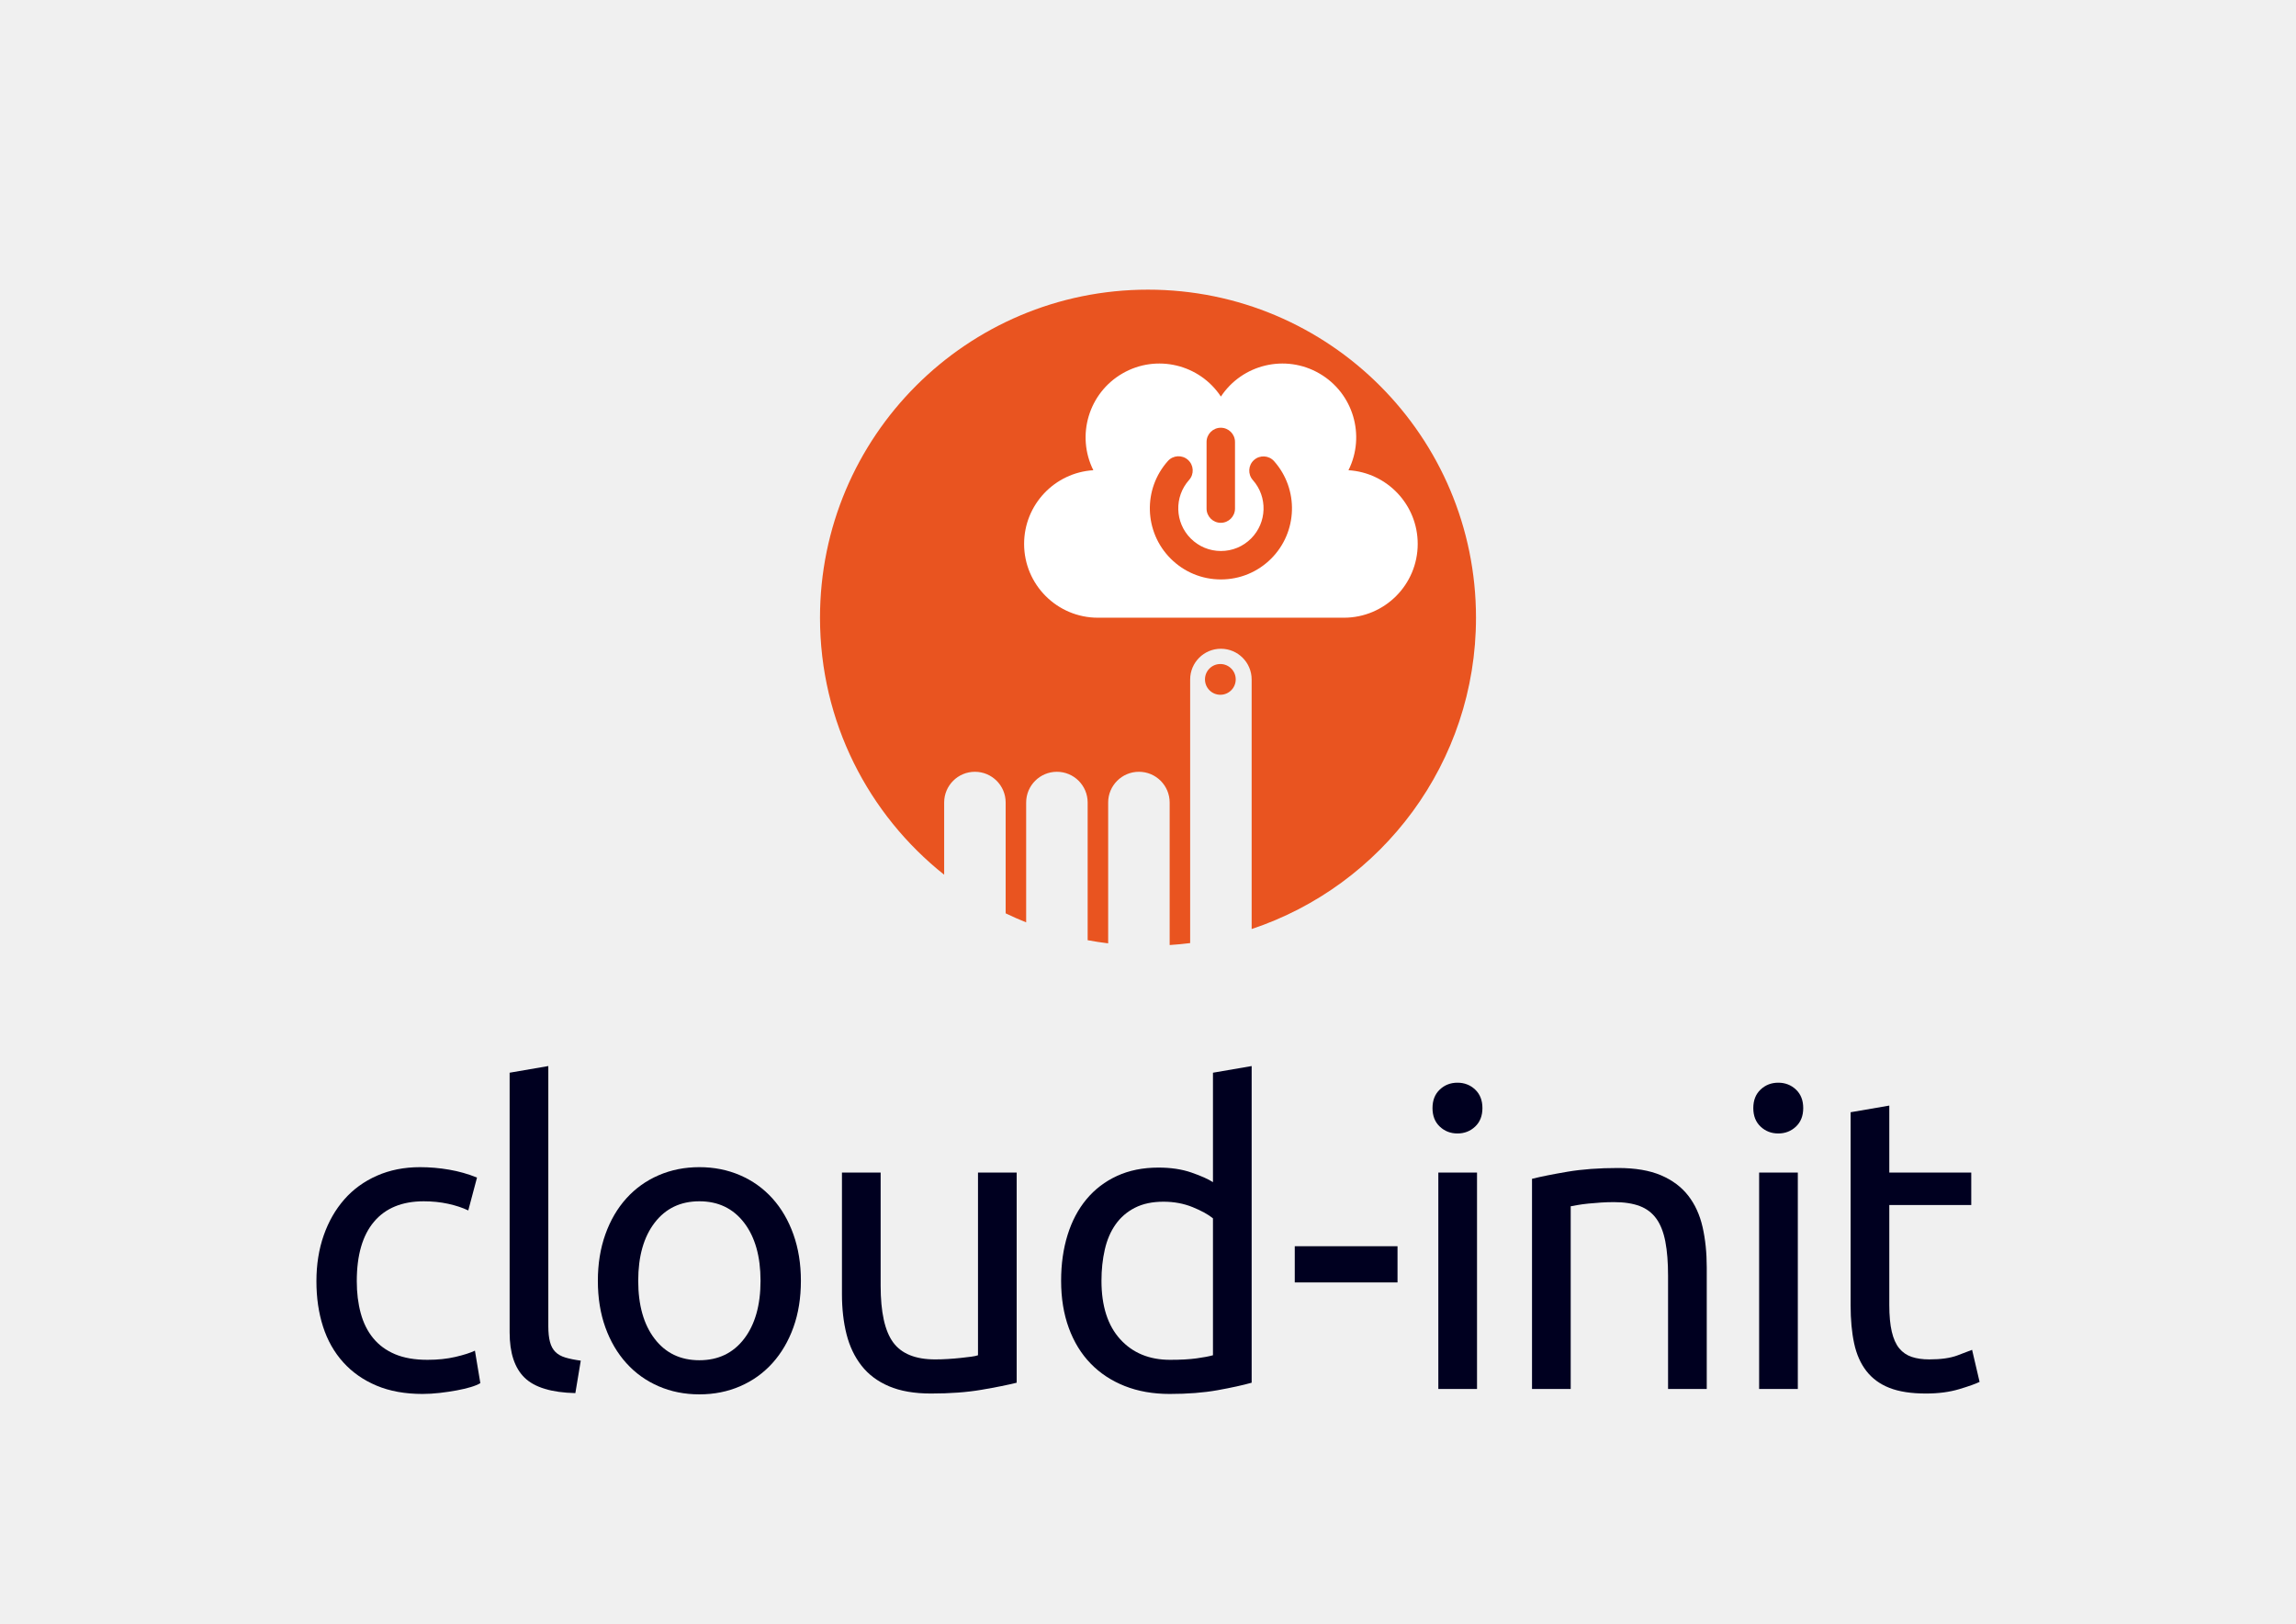
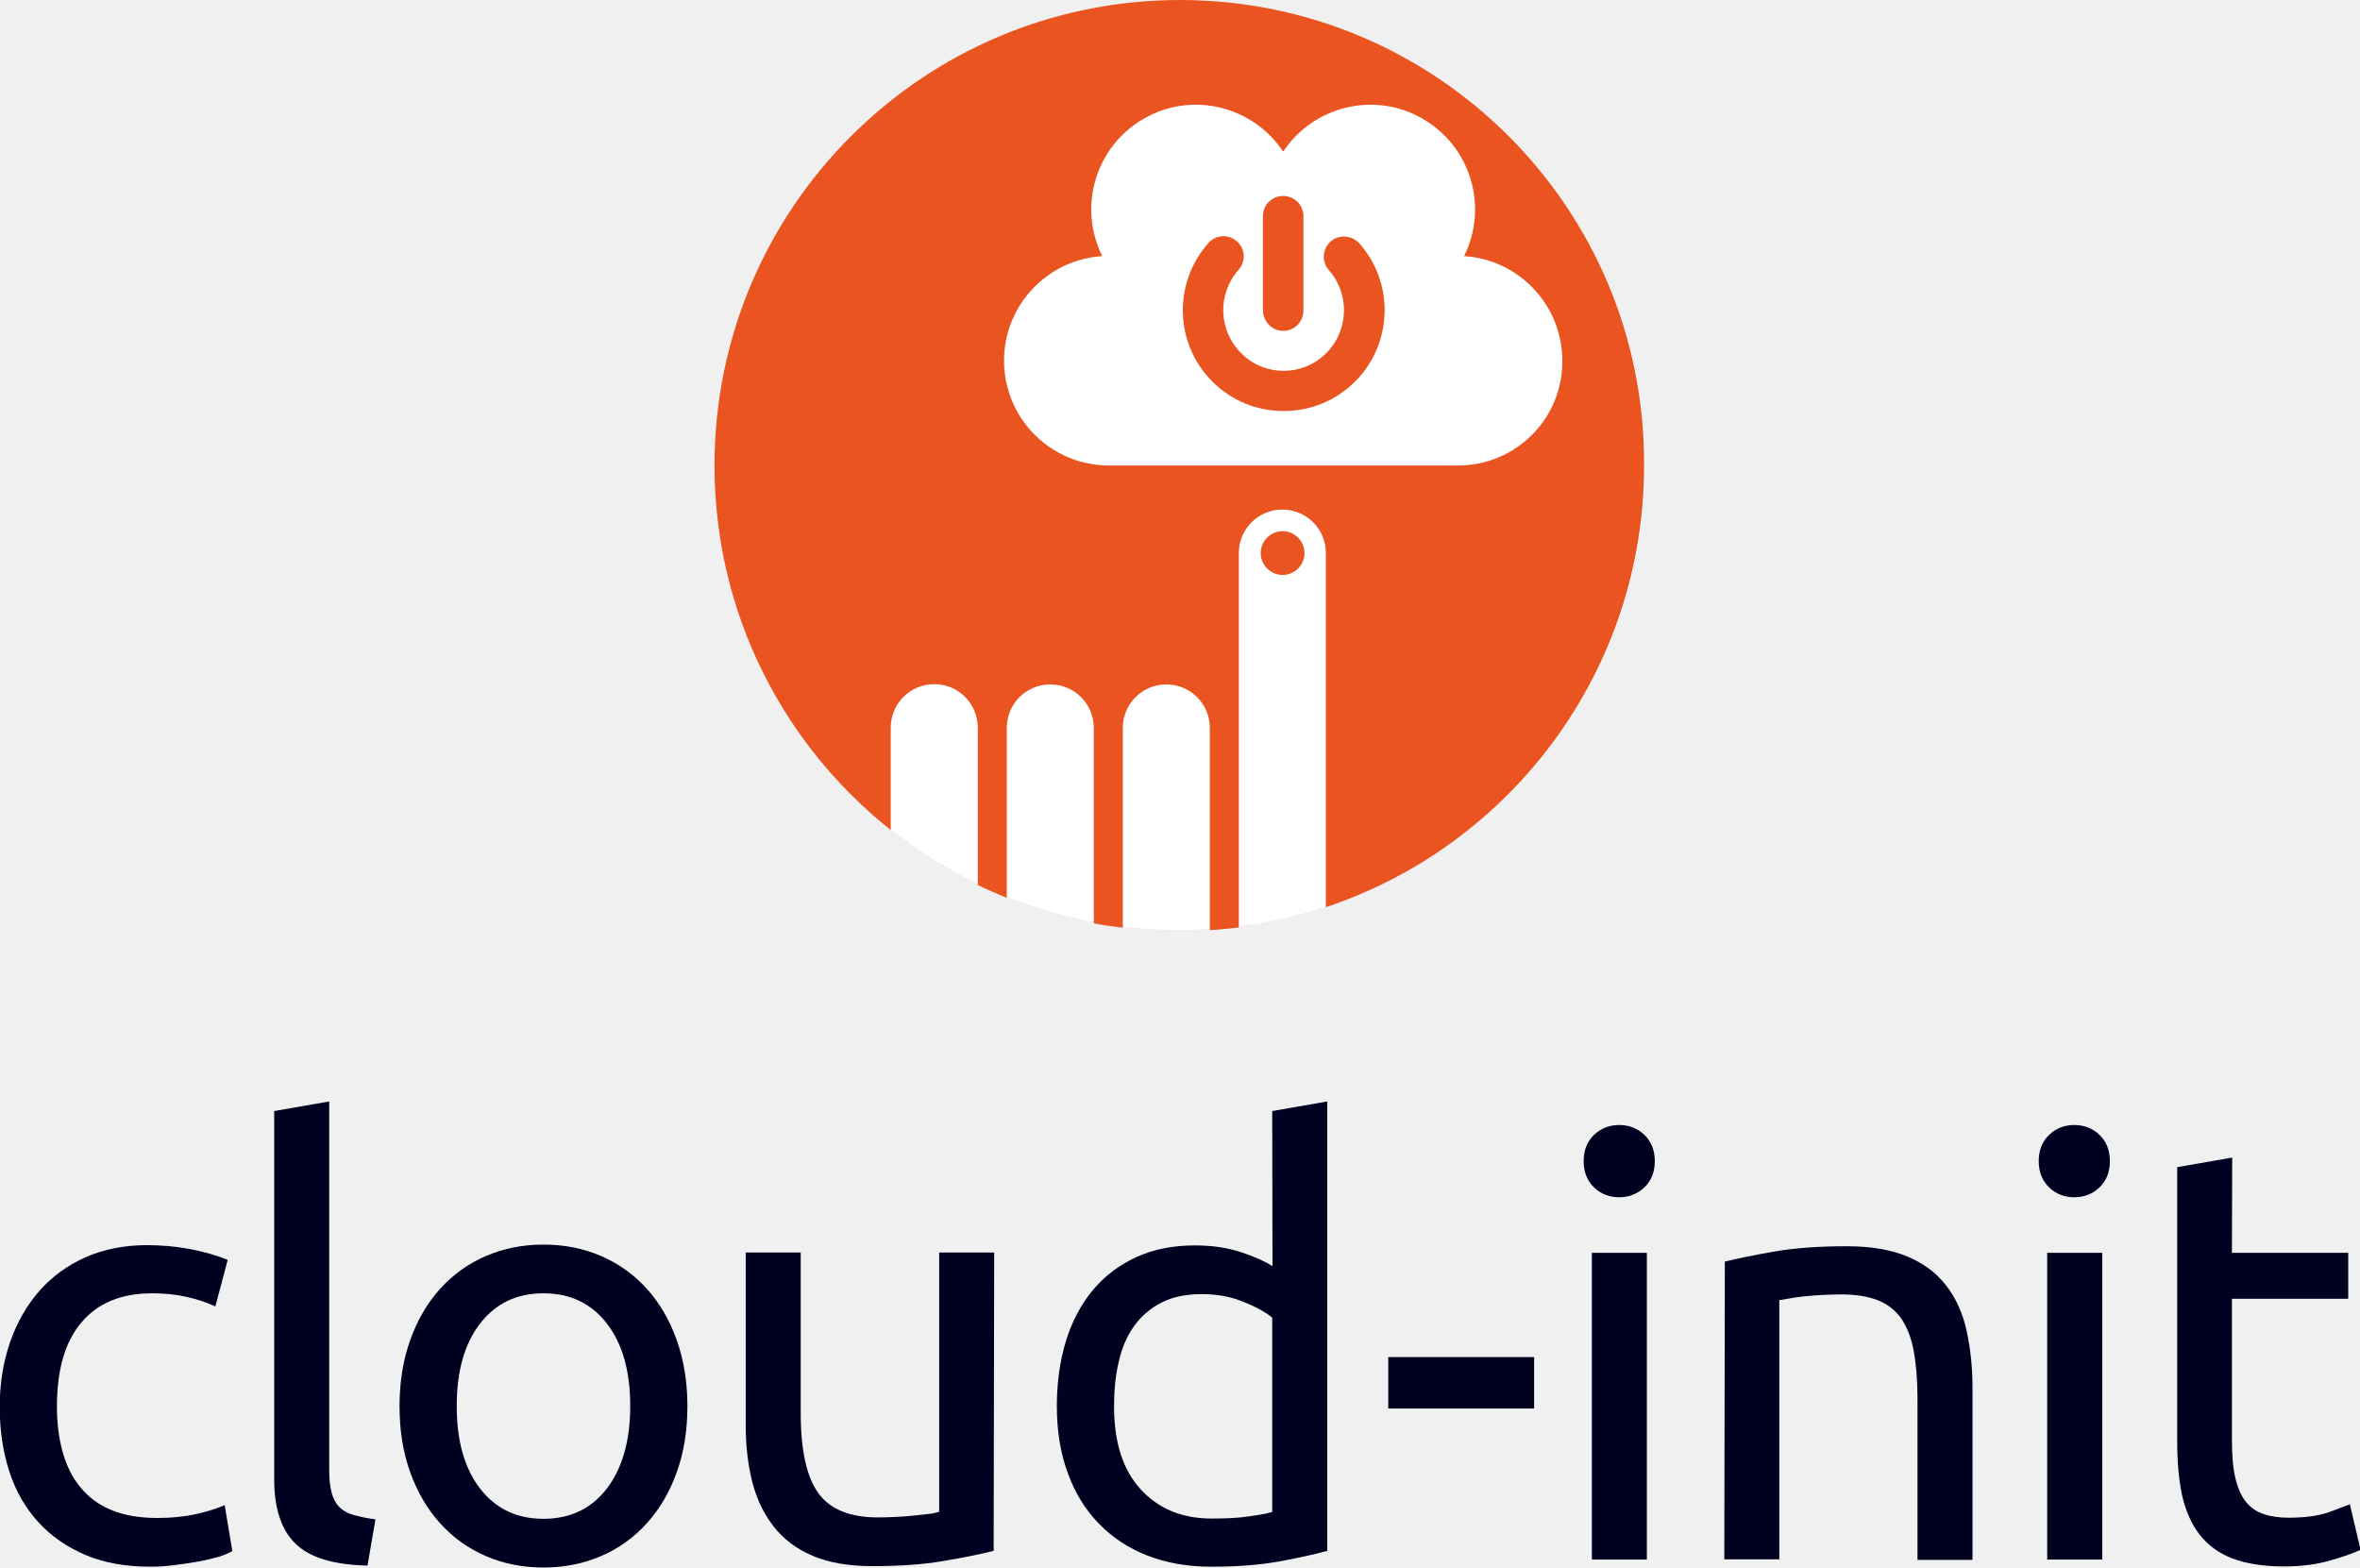
- <svg xmlns="http://www.w3.org/2000/svg" version="1.1" id="artwork" x="0px" y="0px" width="1190.551px" height="841.89px" viewBox="0 0 1190.551 841.89" enable-background="new 0 0 1190.551 841.89" xml:space="preserve">
+ <svg xmlns="http://www.w3.org/2000/svg" version="1.1" id="artwork" x="0px" y="0px" viewBox="0 0 862.4 572.7" style="enable-background:new 0 0 862.4 572.7;" xml:space="preserve">
+   <style type="text/css">
+ 	.st0{fill:#000020;}
+ 	.st1{fill:#FFFFFF;}
+ 	.st2{fill:#E95420;}
+ </style>
  <g>
    <g>
-       <path fill="#000020" d="M219.086,722.686c-9.061,0-17.009-1.439-23.838-4.314c-6.833-2.875-12.586-6.902-17.258-12.082    c-4.675-5.176-8.164-11.324-10.463-18.443c-2.302-7.119-3.452-14.992-3.452-23.623c0-8.629,1.257-16.537,3.775-23.73    c2.515-7.189,6.074-13.408,10.679-18.658c4.601-5.25,10.247-9.348,16.935-12.299c6.688-2.945,14.13-4.422,22.328-4.422    c5.033,0,10.065,0.432,15.101,1.295c5.033,0.863,9.85,2.232,14.454,4.1l-4.53,17.041c-3.021-1.436-6.509-2.588-10.463-3.451    c-3.957-0.863-8.164-1.295-12.62-1.295c-11.218,0-19.813,3.527-25.779,10.572c-5.97,7.049-8.953,17.332-8.953,30.848    c0,6.041,0.681,11.58,2.05,16.611c1.365,5.037,3.522,9.35,6.472,12.945c2.946,3.596,6.721,6.361,11.326,8.305    c4.601,1.941,10.21,2.912,16.827,2.912c5.319,0,10.139-0.502,14.454-1.51c4.314-1.006,7.692-2.084,10.139-3.236l2.804,16.826    c-1.153,0.723-2.804,1.402-4.962,2.051c-2.157,0.646-4.604,1.219-7.334,1.725c-2.734,0.502-5.646,0.934-8.737,1.295    C224.944,722.504,221.961,722.686,219.086,722.686z" />
-       <path fill="#000020" d="M298.343,722.254c-12.371-0.289-21.141-2.945-26.319-7.982c-5.178-5.031-7.766-12.869-7.766-23.514    V556.143l20.062-3.451v134.83c0,3.311,0.287,6.041,0.863,8.197c0.573,2.158,1.51,3.885,2.805,5.178    c1.294,1.295,3.02,2.266,5.177,2.914c2.158,0.646,4.817,1.186,7.982,1.617L298.343,722.254z" />
-       <path fill="#000020" d="M415.288,664.008c0,8.92-1.294,16.971-3.883,24.162c-2.589,7.193-6.223,13.375-10.895,18.553    c-4.675,5.176-10.247,9.168-16.72,11.971c-6.471,2.807-13.52,4.207-21.141,4.207c-7.624,0-14.669-1.4-21.141-4.207    c-6.472-2.803-12.047-6.795-16.72-11.971c-4.675-5.178-8.305-11.359-10.894-18.553c-2.588-7.191-3.883-15.242-3.883-24.162    c0-8.771,1.294-16.789,3.883-24.055c2.589-7.26,6.219-13.482,10.894-18.66c4.673-5.178,10.248-9.168,16.72-11.973    c6.472-2.805,13.517-4.207,21.141-4.207c7.621,0,14.67,1.402,21.141,4.207c6.473,2.805,12.045,6.795,16.72,11.973    c4.672,5.178,8.306,11.4,10.895,18.66C413.994,647.219,415.288,655.236,415.288,664.008z M394.362,664.008    c0-12.654-2.841-22.686-8.521-30.094c-5.684-7.406-13.412-11.111-23.191-11.111c-9.781,0-17.512,3.705-23.19,11.111    c-5.683,7.408-8.521,17.439-8.521,30.094c0,12.656,2.838,22.688,8.521,30.094c5.679,7.41,13.409,11.109,23.19,11.109    c9.779,0,17.508-3.699,23.191-11.109C391.521,686.695,394.362,676.664,394.362,664.008z" />
-       <path fill="#000020" d="M527.186,716.861c-4.604,1.152-10.678,2.373-18.229,3.666c-7.551,1.295-16.288,1.943-26.211,1.943    c-8.629,0-15.893-1.262-21.789-3.777c-5.898-2.514-10.645-6.072-14.238-10.678c-3.596-4.602-6.184-10.031-7.766-16.287    c-1.584-6.256-2.373-13.193-2.373-20.818v-62.992h20.062v58.678c0,13.666,2.158,23.443,6.472,29.34    c4.315,5.898,11.575,8.844,21.789,8.844c2.157,0,4.386-0.07,6.688-0.215c2.299-0.141,4.455-0.324,6.471-0.539    c2.012-0.215,3.846-0.432,5.501-0.648c1.652-0.215,2.839-0.465,3.56-0.754v-94.705h20.062V716.861z" />
-       <path fill="#000020" d="M628.963,556.143l20.064-3.451v164.17c-4.605,1.293-10.502,2.588-17.691,3.883    c-7.193,1.295-15.461,1.941-24.809,1.941c-8.629,0-16.396-1.369-23.298-4.098c-6.903-2.732-12.802-6.615-17.69-11.65    c-4.891-5.033-8.666-11.182-11.326-18.445c-2.662-7.26-3.99-15.424-3.99-24.484c0-8.629,1.113-16.537,3.344-23.73    c2.229-7.189,5.502-13.375,9.816-18.553c4.313-5.178,9.6-9.201,15.855-12.08c6.256-2.875,13.409-4.314,21.465-4.314    c6.471,0,12.188,0.863,17.15,2.588c4.961,1.727,8.662,3.381,11.109,4.963V556.143z M628.963,631.648    c-2.447-2.014-5.969-3.953-10.57-5.824c-4.604-1.867-9.637-2.805-15.102-2.805c-5.754,0-10.678,1.045-14.776,3.127    c-4.1,2.088-7.443,4.963-10.033,8.631c-2.588,3.666-4.459,8.018-5.607,13.051c-1.153,5.035-1.727,10.43-1.727,16.18    c0,13.088,3.236,23.189,9.708,30.311c6.472,7.119,15.101,10.678,25.888,10.678c5.463,0,10.031-0.25,13.697-0.756    c3.668-0.502,6.506-1.041,8.521-1.617V631.648z" />
-       <path fill="#000020" d="M671.375,646.102h53.283v18.77h-53.283V646.102z" />
-       <path fill="#000020" d="M755.745,587.641c-3.598,0-6.654-1.188-9.168-3.561c-2.52-2.373-3.777-5.57-3.777-9.6    c0-4.025,1.258-7.227,3.777-9.6c2.514-2.373,5.57-3.559,9.168-3.559c3.592,0,6.65,1.186,9.168,3.559    c2.516,2.373,3.775,5.574,3.775,9.6c0,4.029-1.26,7.227-3.775,9.6C762.395,586.453,759.336,587.641,755.745,587.641z     M765.883,720.098h-20.062v-112.18h20.062V720.098z" />
-       <path fill="#000020" d="M794.401,611.154c4.602-1.148,10.713-2.373,18.336-3.668c7.621-1.293,16.396-1.941,26.32-1.941    c8.914,0,16.32,1.262,22.219,3.775c5.896,2.518,10.605,6.041,14.131,10.57c3.523,4.531,6.002,9.961,7.441,16.287    c1.438,6.332,2.158,13.305,2.158,20.926v62.994h-20.062v-58.68c0-6.902-0.469-12.797-1.402-17.689    c-0.938-4.887-2.48-8.844-4.639-11.863c-2.156-3.021-5.035-5.213-8.629-6.58c-3.596-1.365-8.055-2.051-13.375-2.051    c-2.156,0-4.389,0.074-6.688,0.217c-2.303,0.145-4.496,0.322-6.58,0.539c-2.086,0.215-3.957,0.469-5.609,0.756    c-1.654,0.289-2.84,0.504-3.559,0.646v94.705h-20.062V611.154z" />
-       <path fill="#000020" d="M922.088,587.641c-3.598,0-6.654-1.188-9.168-3.561c-2.52-2.373-3.777-5.57-3.777-9.6    c0-4.025,1.258-7.227,3.777-9.6c2.514-2.373,5.57-3.559,9.168-3.559c3.592,0,6.65,1.186,9.168,3.559    c2.516,2.373,3.775,5.574,3.775,9.6c0,4.029-1.26,7.227-3.775,9.6C928.739,586.453,925.68,587.641,922.088,587.641z     M932.227,720.098h-20.062v-112.18h20.062V720.098z" />
-       <path fill="#000020" d="M979.663,607.918h42.5v16.828h-42.5v51.773c0,5.609,0.432,10.248,1.295,13.914    c0.863,3.668,2.158,6.547,3.883,8.631c1.727,2.086,3.883,3.559,6.473,4.422c2.588,0.863,5.607,1.293,9.061,1.293    c6.041,0,10.895-0.68,14.561-2.049c3.668-1.365,6.221-2.336,7.658-2.912l3.885,16.611c-2.016,1.008-5.539,2.264-10.57,3.775    c-5.037,1.51-10.787,2.266-17.26,2.266c-7.625,0-13.914-0.971-18.877-2.914c-4.961-1.941-8.951-4.854-11.971-8.736    c-3.021-3.883-5.145-8.662-6.365-14.346c-1.223-5.68-1.834-12.26-1.834-19.738V576.639l20.062-3.453V607.918z" />
+       <path class="st0" d="M55,572.5c-9.1,0-17-1.4-23.8-4.3c-6.8-2.9-12.6-6.9-17.3-12.1c-4.7-5.2-8.2-11.3-10.5-18.4    c-2.3-7.1-3.5-15-3.5-23.6c0-8.6,1.3-16.5,3.8-23.7c2.5-7.2,6.1-13.4,10.7-18.7c4.6-5.2,10.2-9.3,16.9-12.3    c6.7-2.9,14.1-4.4,22.3-4.4c5,0,10.1,0.4,15.1,1.3c5,0.9,9.9,2.2,14.5,4.1l-4.5,17c-3-1.4-6.5-2.6-10.5-3.5    c-4-0.9-8.2-1.3-12.6-1.3c-11.2,0-19.8,3.5-25.8,10.6c-6,7-9,17.3-9,30.8c0,6,0.7,11.6,2.1,16.6c1.4,5,3.5,9.3,6.5,12.9    c2.9,3.6,6.7,6.4,11.3,8.3c4.6,1.9,10.2,2.9,16.8,2.9c5.3,0,10.1-0.5,14.5-1.5c4.3-1,7.7-2.1,10.1-3.2l2.8,16.8    c-1.2,0.7-2.8,1.4-5,2.1c-2.2,0.6-4.6,1.2-7.3,1.7c-2.7,0.5-5.6,0.9-8.7,1.3C60.9,572.3,57.9,572.5,55,572.5z" />
+       <path class="st0" d="M134.3,572.1c-12.4-0.3-21.1-2.9-26.3-8c-5.2-5-7.8-12.9-7.8-23.5V406l20.1-3.5v134.8c0,3.3,0.3,6,0.9,8.2    c0.6,2.2,1.5,3.9,2.8,5.2c1.3,1.3,3,2.3,5.2,2.9c2.2,0.6,4.8,1.2,8,1.6L134.3,572.1z" />
+       <path class="st0" d="M251.2,513.8c0,8.9-1.3,17-3.9,24.2c-2.6,7.2-6.2,13.4-10.9,18.6c-4.7,5.2-10.2,9.2-16.7,12    c-6.5,2.8-13.5,4.2-21.1,4.2c-7.6,0-14.7-1.4-21.1-4.2c-6.5-2.8-12-6.8-16.7-12c-4.7-5.2-8.3-11.4-10.9-18.6    c-2.6-7.2-3.9-15.2-3.9-24.2c0-8.8,1.3-16.8,3.9-24.1c2.6-7.3,6.2-13.5,10.9-18.7c4.7-5.2,10.2-9.2,16.7-12s13.5-4.2,21.1-4.2    c7.6,0,14.7,1.4,21.1,4.2c6.5,2.8,12,6.8,16.7,12c4.7,5.2,8.3,11.4,10.9,18.7C249.9,497.1,251.2,505.1,251.2,513.8z M230.3,513.8    c0-12.7-2.8-22.7-8.5-30.1c-5.7-7.4-13.4-11.1-23.2-11.1c-9.8,0-17.5,3.7-23.2,11.1c-5.7,7.4-8.5,17.4-8.5,30.1    c0,12.7,2.8,22.7,8.5,30.1c5.7,7.4,13.4,11.1,23.2,11.1c9.8,0,17.5-3.7,23.2-11.1C227.4,536.5,230.3,526.5,230.3,513.8z" />
+       <path class="st0" d="M363.1,566.7c-4.6,1.2-10.7,2.4-18.2,3.7c-7.6,1.3-16.3,1.9-26.2,1.9c-8.6,0-15.9-1.3-21.8-3.8    c-5.9-2.5-10.6-6.1-14.2-10.7c-3.6-4.6-6.2-10-7.8-16.3c-1.6-6.3-2.4-13.2-2.4-20.8v-63h20.1v58.7c0,13.7,2.2,23.4,6.5,29.3    c4.3,5.9,11.6,8.8,21.8,8.8c2.2,0,4.4-0.1,6.7-0.2c2.3-0.1,4.5-0.3,6.5-0.5c2-0.2,3.8-0.4,5.5-0.6c1.7-0.2,2.8-0.5,3.6-0.8v-94.7    h20.1L363.1,566.7L363.1,566.7z" />
+       <path class="st0" d="M464.9,406l20.1-3.5v164.2c-4.6,1.3-10.5,2.6-17.7,3.9c-7.2,1.3-15.5,1.9-24.8,1.9c-8.6,0-16.4-1.4-23.3-4.1    c-6.9-2.7-12.8-6.6-17.7-11.7c-4.9-5-8.7-11.2-11.3-18.4c-2.7-7.3-4-15.4-4-24.5c0-8.6,1.1-16.5,3.3-23.7    c2.2-7.2,5.5-13.4,9.8-18.6c4.3-5.2,9.6-9.2,15.9-12.1c6.3-2.9,13.4-4.3,21.5-4.3c6.5,0,12.2,0.9,17.2,2.6c5,1.7,8.7,3.4,11.1,5    L464.9,406L464.9,406z M464.9,481.5c-2.4-2-6-4-10.6-5.8c-4.6-1.9-9.6-2.8-15.1-2.8c-5.8,0-10.7,1-14.8,3.1c-4.1,2.1-7.4,5-10,8.6    c-2.6,3.7-4.5,8-5.6,13.1c-1.2,5-1.7,10.4-1.7,16.2c0,13.1,3.2,23.2,9.7,30.3c6.5,7.1,15.1,10.7,25.9,10.7c5.5,0,10-0.2,13.7-0.8    c3.7-0.5,6.5-1,8.5-1.6L464.9,481.5L464.9,481.5z" />
+       <path class="st0" d="M507.3,495.9h53.3v18.8h-53.3V495.9z" />
+       <path class="st0" d="M591.7,437.5c-3.6,0-6.7-1.2-9.2-3.6c-2.5-2.4-3.8-5.6-3.8-9.6c0-4,1.3-7.2,3.8-9.6c2.5-2.4,5.6-3.6,9.2-3.6    c3.6,0,6.7,1.2,9.2,3.6c2.5,2.4,3.8,5.6,3.8,9.6c0,4-1.3,7.2-3.8,9.6C598.3,436.3,595.3,437.5,591.7,437.5z M601.8,569.9h-20.1    V457.8h20.1V569.9z" />
+       <path class="st0" d="M630.3,461c4.6-1.1,10.7-2.4,18.3-3.7c7.6-1.3,16.4-1.9,26.3-1.9c8.9,0,16.3,1.3,22.2,3.8    c5.9,2.5,10.6,6,14.1,10.6c3.5,4.5,6,10,7.4,16.3c1.4,6.3,2.2,13.3,2.2,20.9v63h-20.1v-58.7c0-6.9-0.5-12.8-1.4-17.7    c-0.9-4.9-2.5-8.8-4.6-11.9c-2.2-3-5-5.2-8.6-6.6c-3.6-1.4-8.1-2.1-13.4-2.1c-2.2,0-4.4,0.1-6.7,0.2c-2.3,0.1-4.5,0.3-6.6,0.5    c-2.1,0.2-4,0.5-5.6,0.8c-1.7,0.3-2.8,0.5-3.6,0.6v94.7h-20.1L630.3,461L630.3,461z" />
+       <path class="st0" d="M758,437.5c-3.6,0-6.7-1.2-9.2-3.6c-2.5-2.4-3.8-5.6-3.8-9.6c0-4,1.3-7.2,3.8-9.6c2.5-2.4,5.6-3.6,9.2-3.6    c3.6,0,6.7,1.2,9.2,3.6c2.5,2.4,3.8,5.6,3.8,9.6c0,4-1.3,7.2-3.8,9.6C764.7,436.3,761.6,437.5,758,437.5z M768.2,569.9h-20.1    V457.8h20.1V569.9z" />
+       <path class="st0" d="M815.6,457.8h42.5v16.8h-42.5v51.8c0,5.6,0.4,10.2,1.3,13.9c0.9,3.7,2.2,6.5,3.9,8.6c1.7,2.1,3.9,3.6,6.5,4.4    c2.6,0.9,5.6,1.3,9.1,1.3c6,0,10.9-0.7,14.6-2c3.7-1.4,6.2-2.3,7.7-2.9l3.9,16.6c-2,1-5.5,2.3-10.6,3.8c-5,1.5-10.8,2.3-17.3,2.3    c-7.6,0-13.9-1-18.9-2.9c-5-1.9-9-4.9-12-8.7c-3-3.9-5.1-8.7-6.4-14.3c-1.2-5.7-1.8-12.3-1.8-19.7V426.5l20.1-3.5L815.6,457.8    L815.6,457.8z" />
    </g>
    <g>
-       <path fill="#E95420" d="M595.275,150.171c-93.932,0-170.078,76.146-170.078,170.079c0,53.984,25.157,102.088,64.381,133.245    v-37.423c0-8.807,7.137-15.943,15.943-15.943s15.947,7.137,15.947,15.943v57.45c3.478,1.678,7.024,3.233,10.629,4.677v-62.127    c0-8.807,7.139-15.943,15.943-15.943c8.807,0,15.945,7.137,15.945,15.943v71.374c3.508,0.652,7.053,1.198,10.633,1.631v-73.005    c0-8.807,7.139-15.943,15.945-15.943c8.805,0,15.944,7.137,15.944,15.943v73.878c3.572-0.232,7.119-0.565,10.629-1.016V352.287    c0-8.801,7.137-15.943,15.943-15.943s15.943,7.143,15.943,15.943v129.365c67.59-22.497,116.33-86.255,116.33-161.402    C765.354,226.317,689.208,150.171,595.275,150.171z" />
-       <path fill="#FFFFFF" d="M696.856,320.25H569.303c-21.133,0-38.27-17.125-38.27-38.27c0-20.339,15.871-36.965,35.898-38.192    c-8.953-17.953-2.489-40.012,15.128-50.188c17.611-10.165,39.949-4.739,51.019,11.997c11.076-16.736,33.416-22.162,51.025-11.994    c17.621,10.173,24.08,32.226,15.119,50.185c20.037,1.228,35.906,17.854,35.906,38.192    C735.129,303.125,717.993,320.25,696.856,320.25z" />
+       <circle class="st1" cx="431.2" cy="169.9" r="169.9" />
+       <path class="st2" d="M431.2,0c-93.9,0-170.1,76.1-170.1,170.1c0,54,25.2,102.1,64.4,133.2v-37.4c0-8.8,7.1-15.9,15.9-15.9    c8.8,0,15.9,7.1,15.9,15.9v57.5c3.5,1.7,7,3.2,10.6,4.7v-62.1c0-8.8,7.1-15.9,15.9-15.9c8.8,0,15.9,7.1,15.9,15.9v71.4    c3.5,0.7,7.1,1.2,10.6,1.6v-73c0-8.8,7.1-15.9,15.9-15.9c8.8,0,15.9,7.1,15.9,15.9v73.9c3.6-0.2,7.1-0.6,10.6-1V202.1    c0-8.8,7.1-15.9,15.9-15.9s15.9,7.1,15.9,15.9v129.4c67.6-22.5,116.3-86.3,116.3-161.4C601.3,76.2,525.1,0,431.2,0z" />
+       <path class="st1" d="M532.8,170.1H405.2c-21.1,0-38.3-17.1-38.3-38.3c0-20.3,15.9-37,35.9-38.2c-9-18-2.5-40,15.1-50.2    c17.6-10.2,39.9-4.7,51,12c11.1-16.7,33.4-22.2,51-12c17.6,10.2,24.1,32.2,15.1,50.2c20,1.2,35.9,17.9,35.9,38.2    C571.1,153,553.9,170.1,532.8,170.1z" />
      <g>
-         <path fill="#E95420" d="M633.014,271.05c4.074,0,7.375-3.302,7.375-7.371v-34.547c0-4.07-3.301-7.37-7.375-7.37     c-4.068,0-7.369,3.3-7.369,7.37v34.547C625.645,267.748,628.946,271.05,633.014,271.05z" />
-         <path fill="#E95420" d="M650.254,238.483c-3.043,2.7-3.316,7.36-0.615,10.405c7.746,8.728,7.348,22.036-0.916,30.302     c-4.174,4.176-9.729,6.476-15.639,6.476c-5.9,0-11.457-2.303-15.637-6.479c-8.291-8.291-8.67-21.625-0.863-30.356     c2.715-3.034,2.455-7.695-0.578-10.409c-3.035-2.712-7.699-2.453-10.41,0.582c-13.02,14.556-12.391,36.787,1.43,50.607     c6.961,6.963,16.211,10.797,26.059,10.797c0,0,0,0,0.002,0c9.846,0,19.098-3.831,26.064-10.793     c13.77-13.776,14.432-35.96,1.512-50.514C657.961,236.055,653.299,235.777,650.254,238.483z" />
-         <path fill="#E95420" d="M632.788,344.26c-4.4,0-7.969,3.568-7.969,7.969c0,4.406,3.568,7.975,7.969,7.975     c4.406,0,7.975-3.568,7.975-7.975C640.762,347.828,637.194,344.26,632.788,344.26z" />
+         <path class="st2" d="M468.9,120.9c4.1,0,7.4-3.3,7.4-7.4V79c0-4.1-3.3-7.4-7.4-7.4c-4.1,0-7.4,3.3-7.4,7.4v34.5     C461.6,117.6,464.9,120.9,468.9,120.9z" />
+         <path class="st2" d="M486.2,88.3c-3,2.7-3.3,7.4-0.6,10.4c7.7,8.7,7.3,22-0.9,30.3c-4.2,4.2-9.7,6.5-15.6,6.5     c-5.9,0-11.5-2.3-15.6-6.5c-8.3-8.3-8.7-21.6-0.9-30.4c2.7-3,2.5-7.7-0.6-10.4c-3-2.7-7.7-2.5-10.4,0.6     c-13,14.6-12.4,36.8,1.4,50.6c7,7,16.2,10.8,26.1,10.8c0,0,0,0,0,0c9.8,0,19.1-3.8,26.1-10.8c13.8-13.8,14.4-36,1.5-50.5     C493.9,85.9,489.2,85.6,486.2,88.3z" />
+         <path class="st2" d="M468.7,194.1c-4.4,0-8,3.6-8,8c0,4.4,3.6,8,8,8c4.4,0,8-3.6,8-8C476.7,197.7,473.1,194.1,468.7,194.1z" />
      </g>
    </g>
  </g>
</svg>
